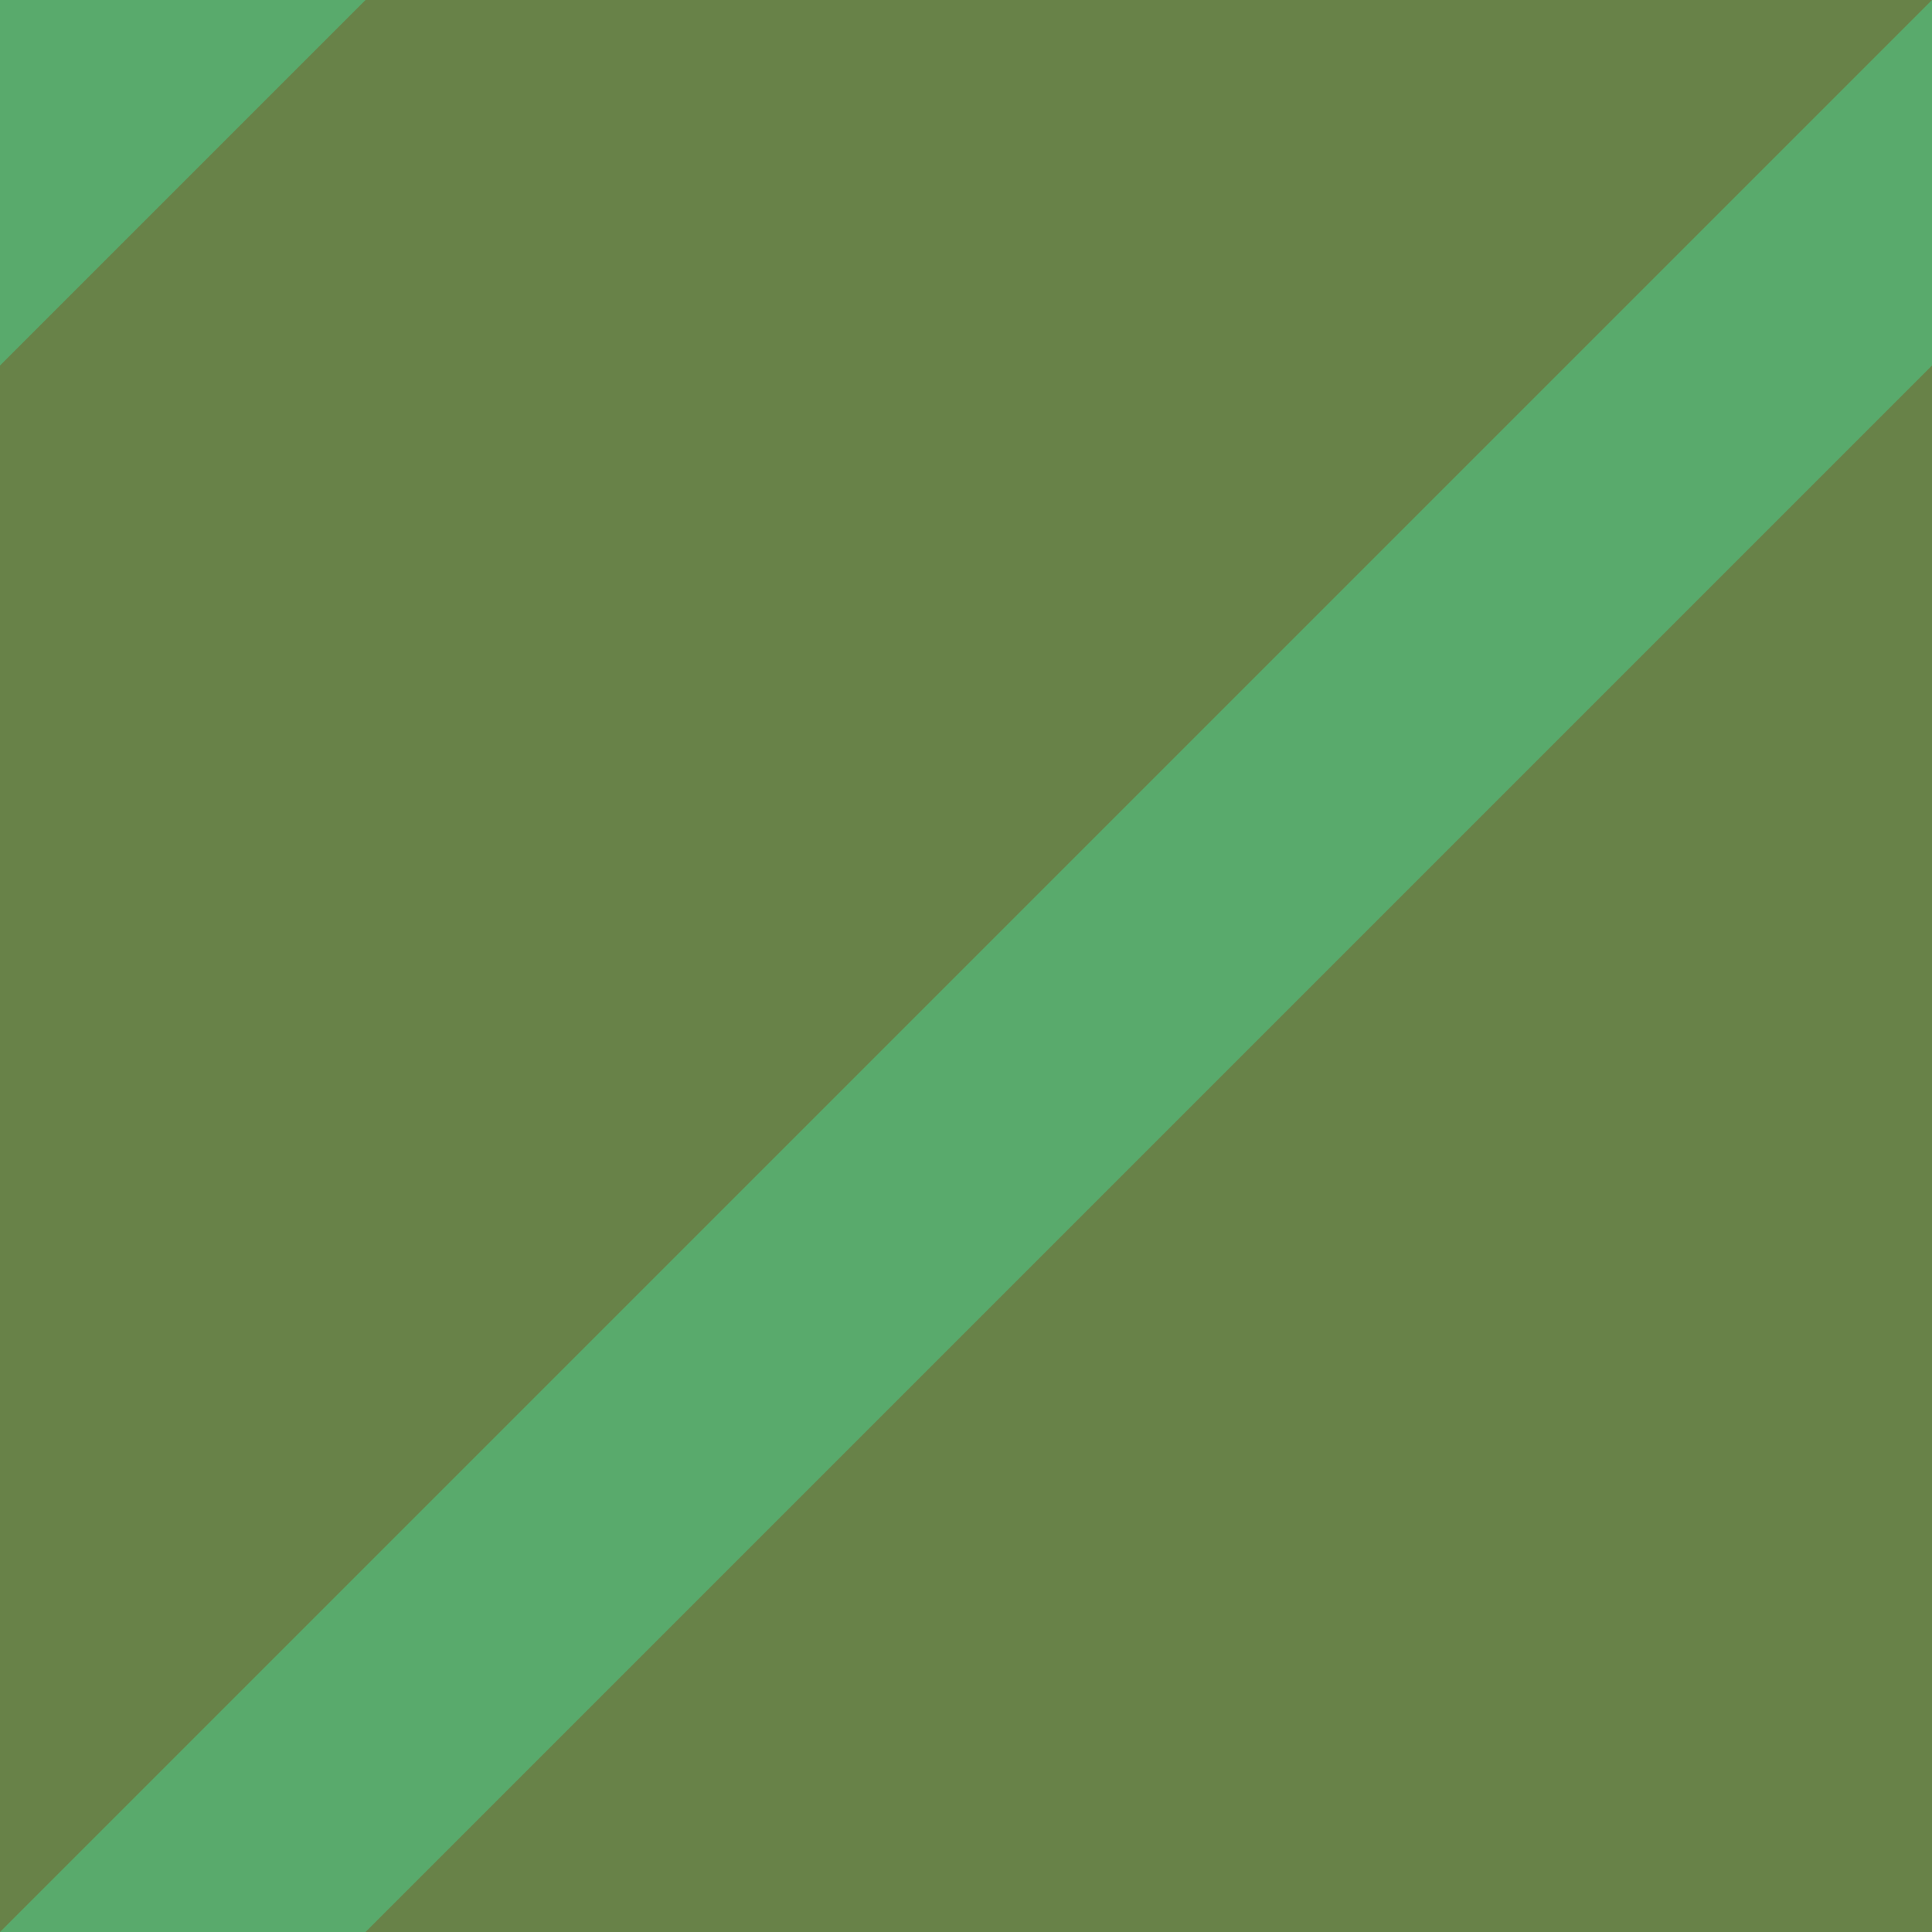
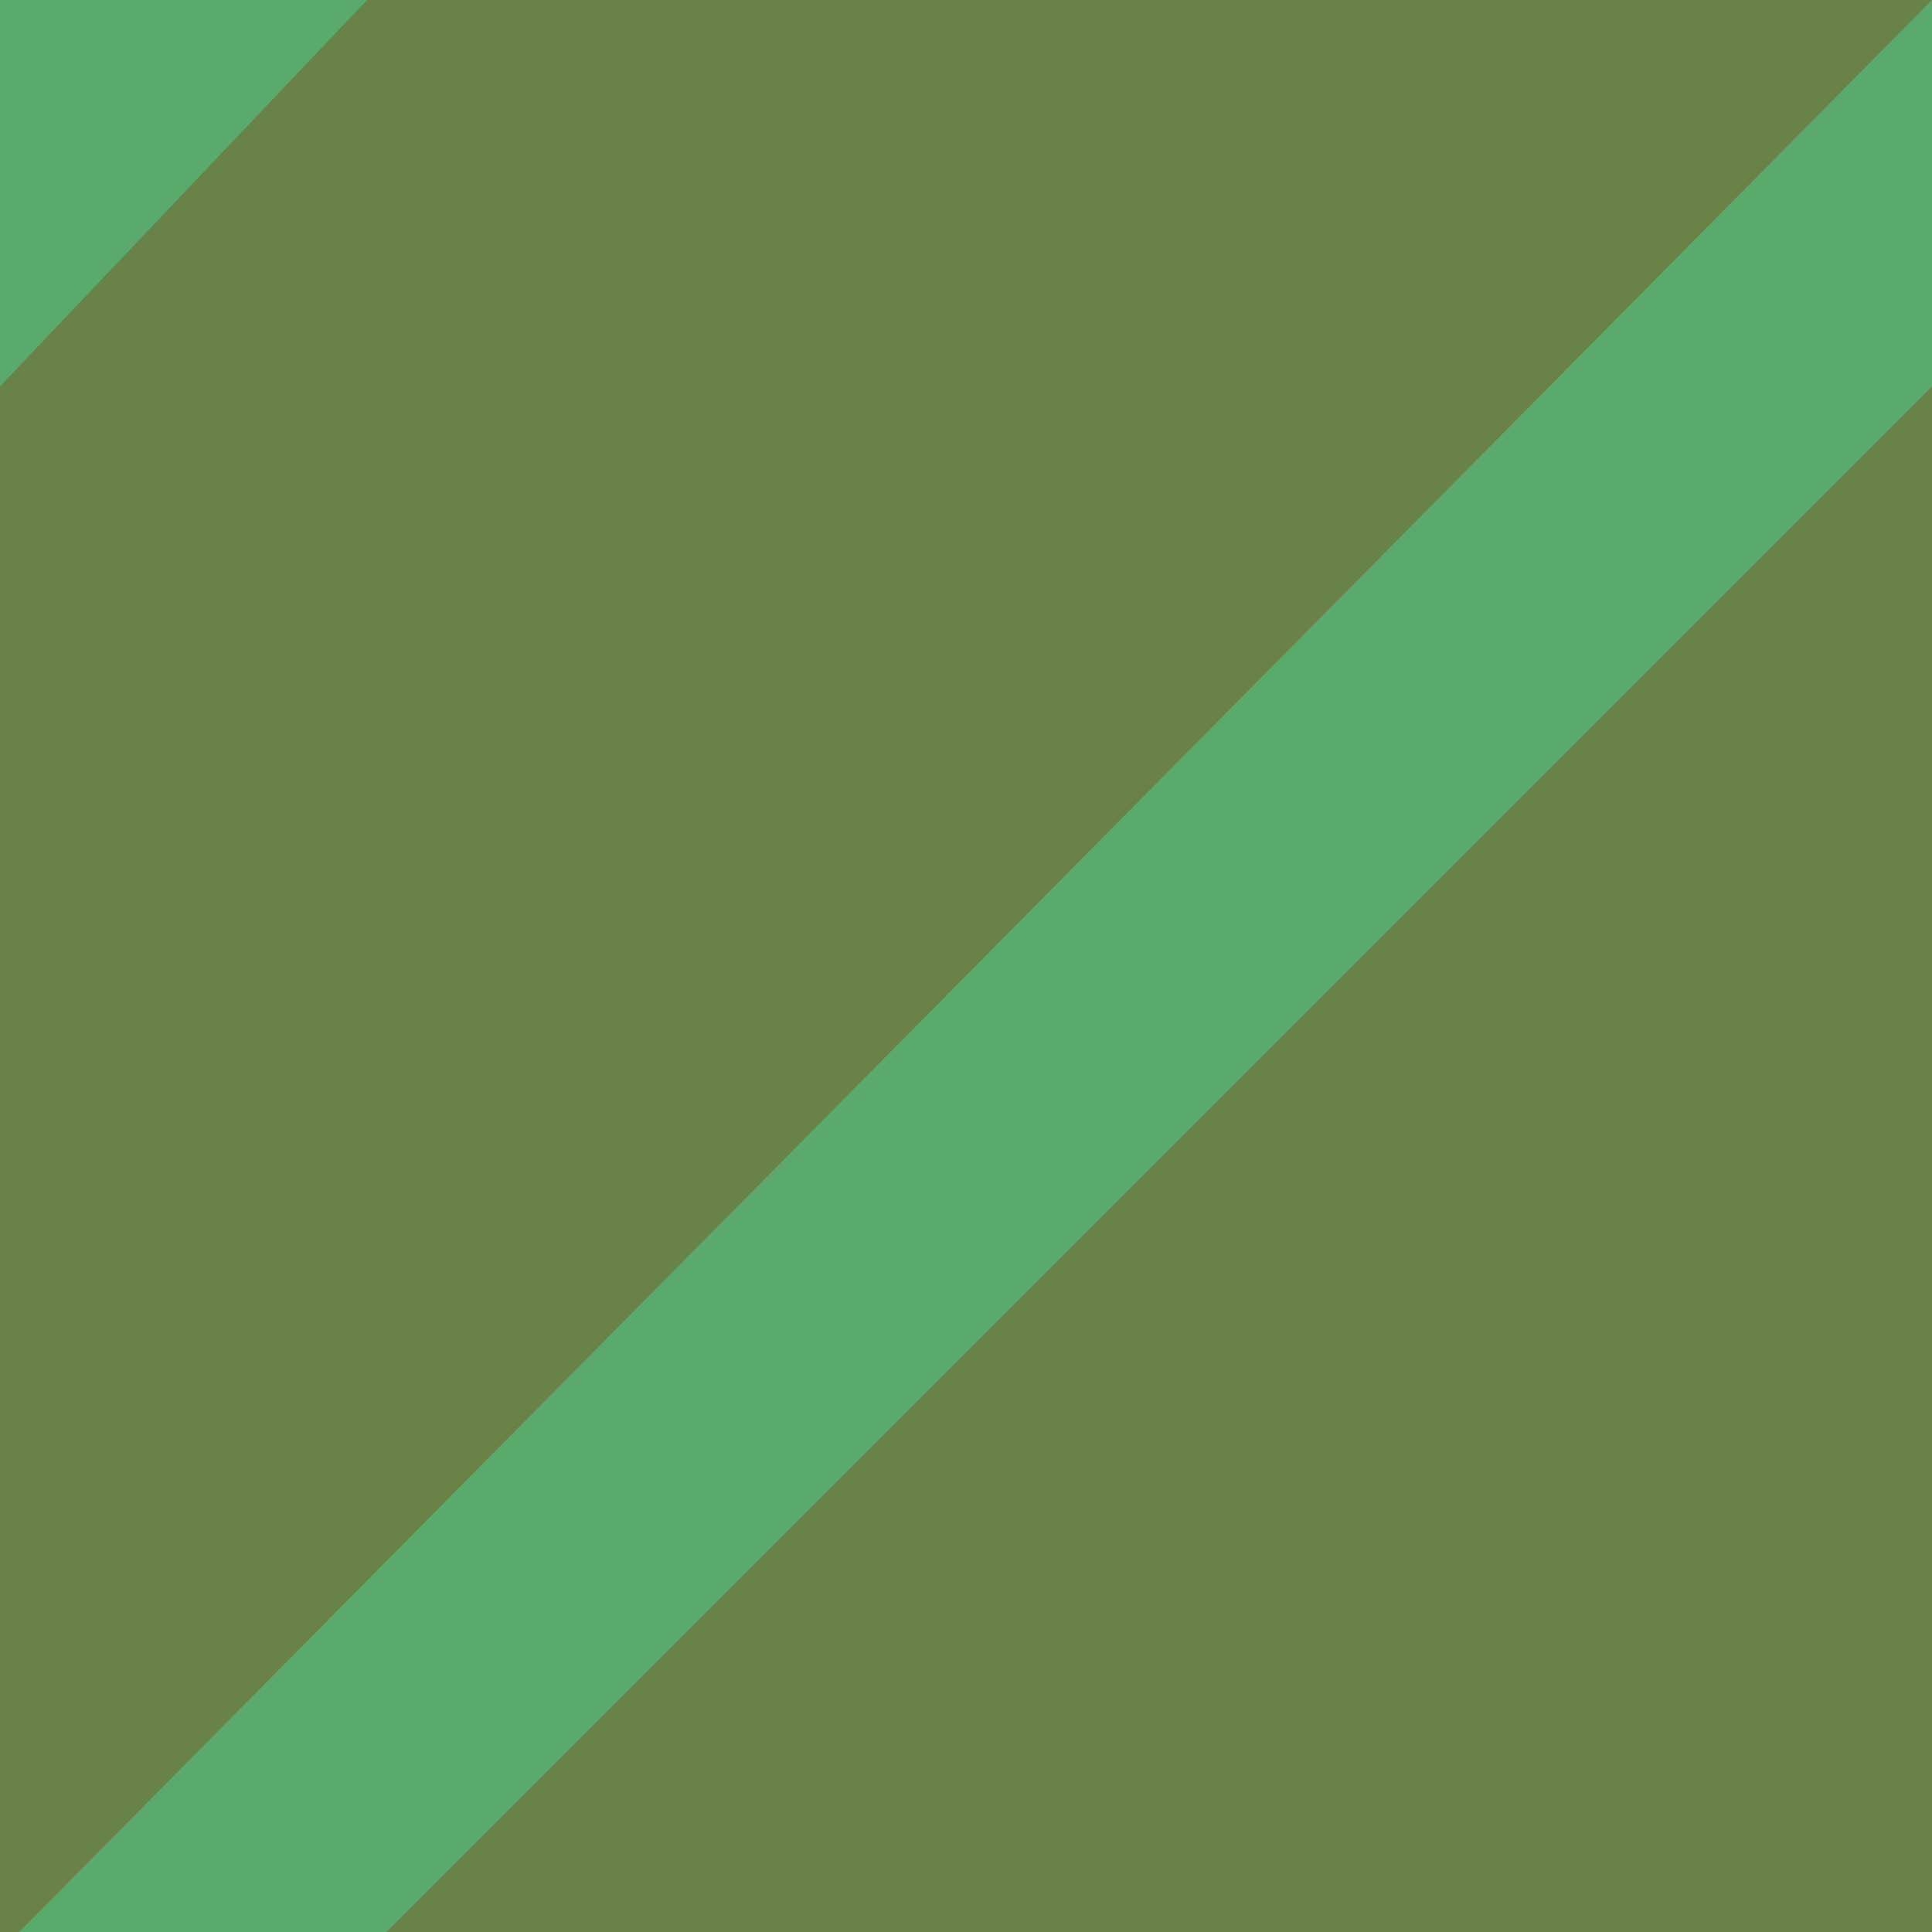
- <svg xmlns="http://www.w3.org/2000/svg" version="1.1" id="Layer_1" x="0px" y="0px" viewBox="0 91.4 7.4 7.4" enable-background="new 0 91.4 7.4 7.4" xml:space="preserve">
-   <rect x="0" y="91.4" fill="#688248" width="7.4" height="7.4" />
-   <polygon fill="#59AA6C" points="0,92.8 1.4,91.4 0,91.4 0,91.4 " />
-   <polygon fill="#59AA6C" points="0,98.8 1.4,98.8 7.4,92.8 7.4,91.4 " />
+ <svg xmlns="http://www.w3.org/2000/svg" x="0px" y="0px" viewBox="0 0 10 10" enable-background="new 0 0 10 10;">
+   <rect x="0" y="0" fill="#688248" width="10" height="10" />
+   <polygon fill="#59AA6C" points="0,2 1.9,0 0,0 0,0 " />
+   <polygon fill="#59AA6C" points="0,10.1 1.9,10.1 10,2 10,0 " />
</svg>
